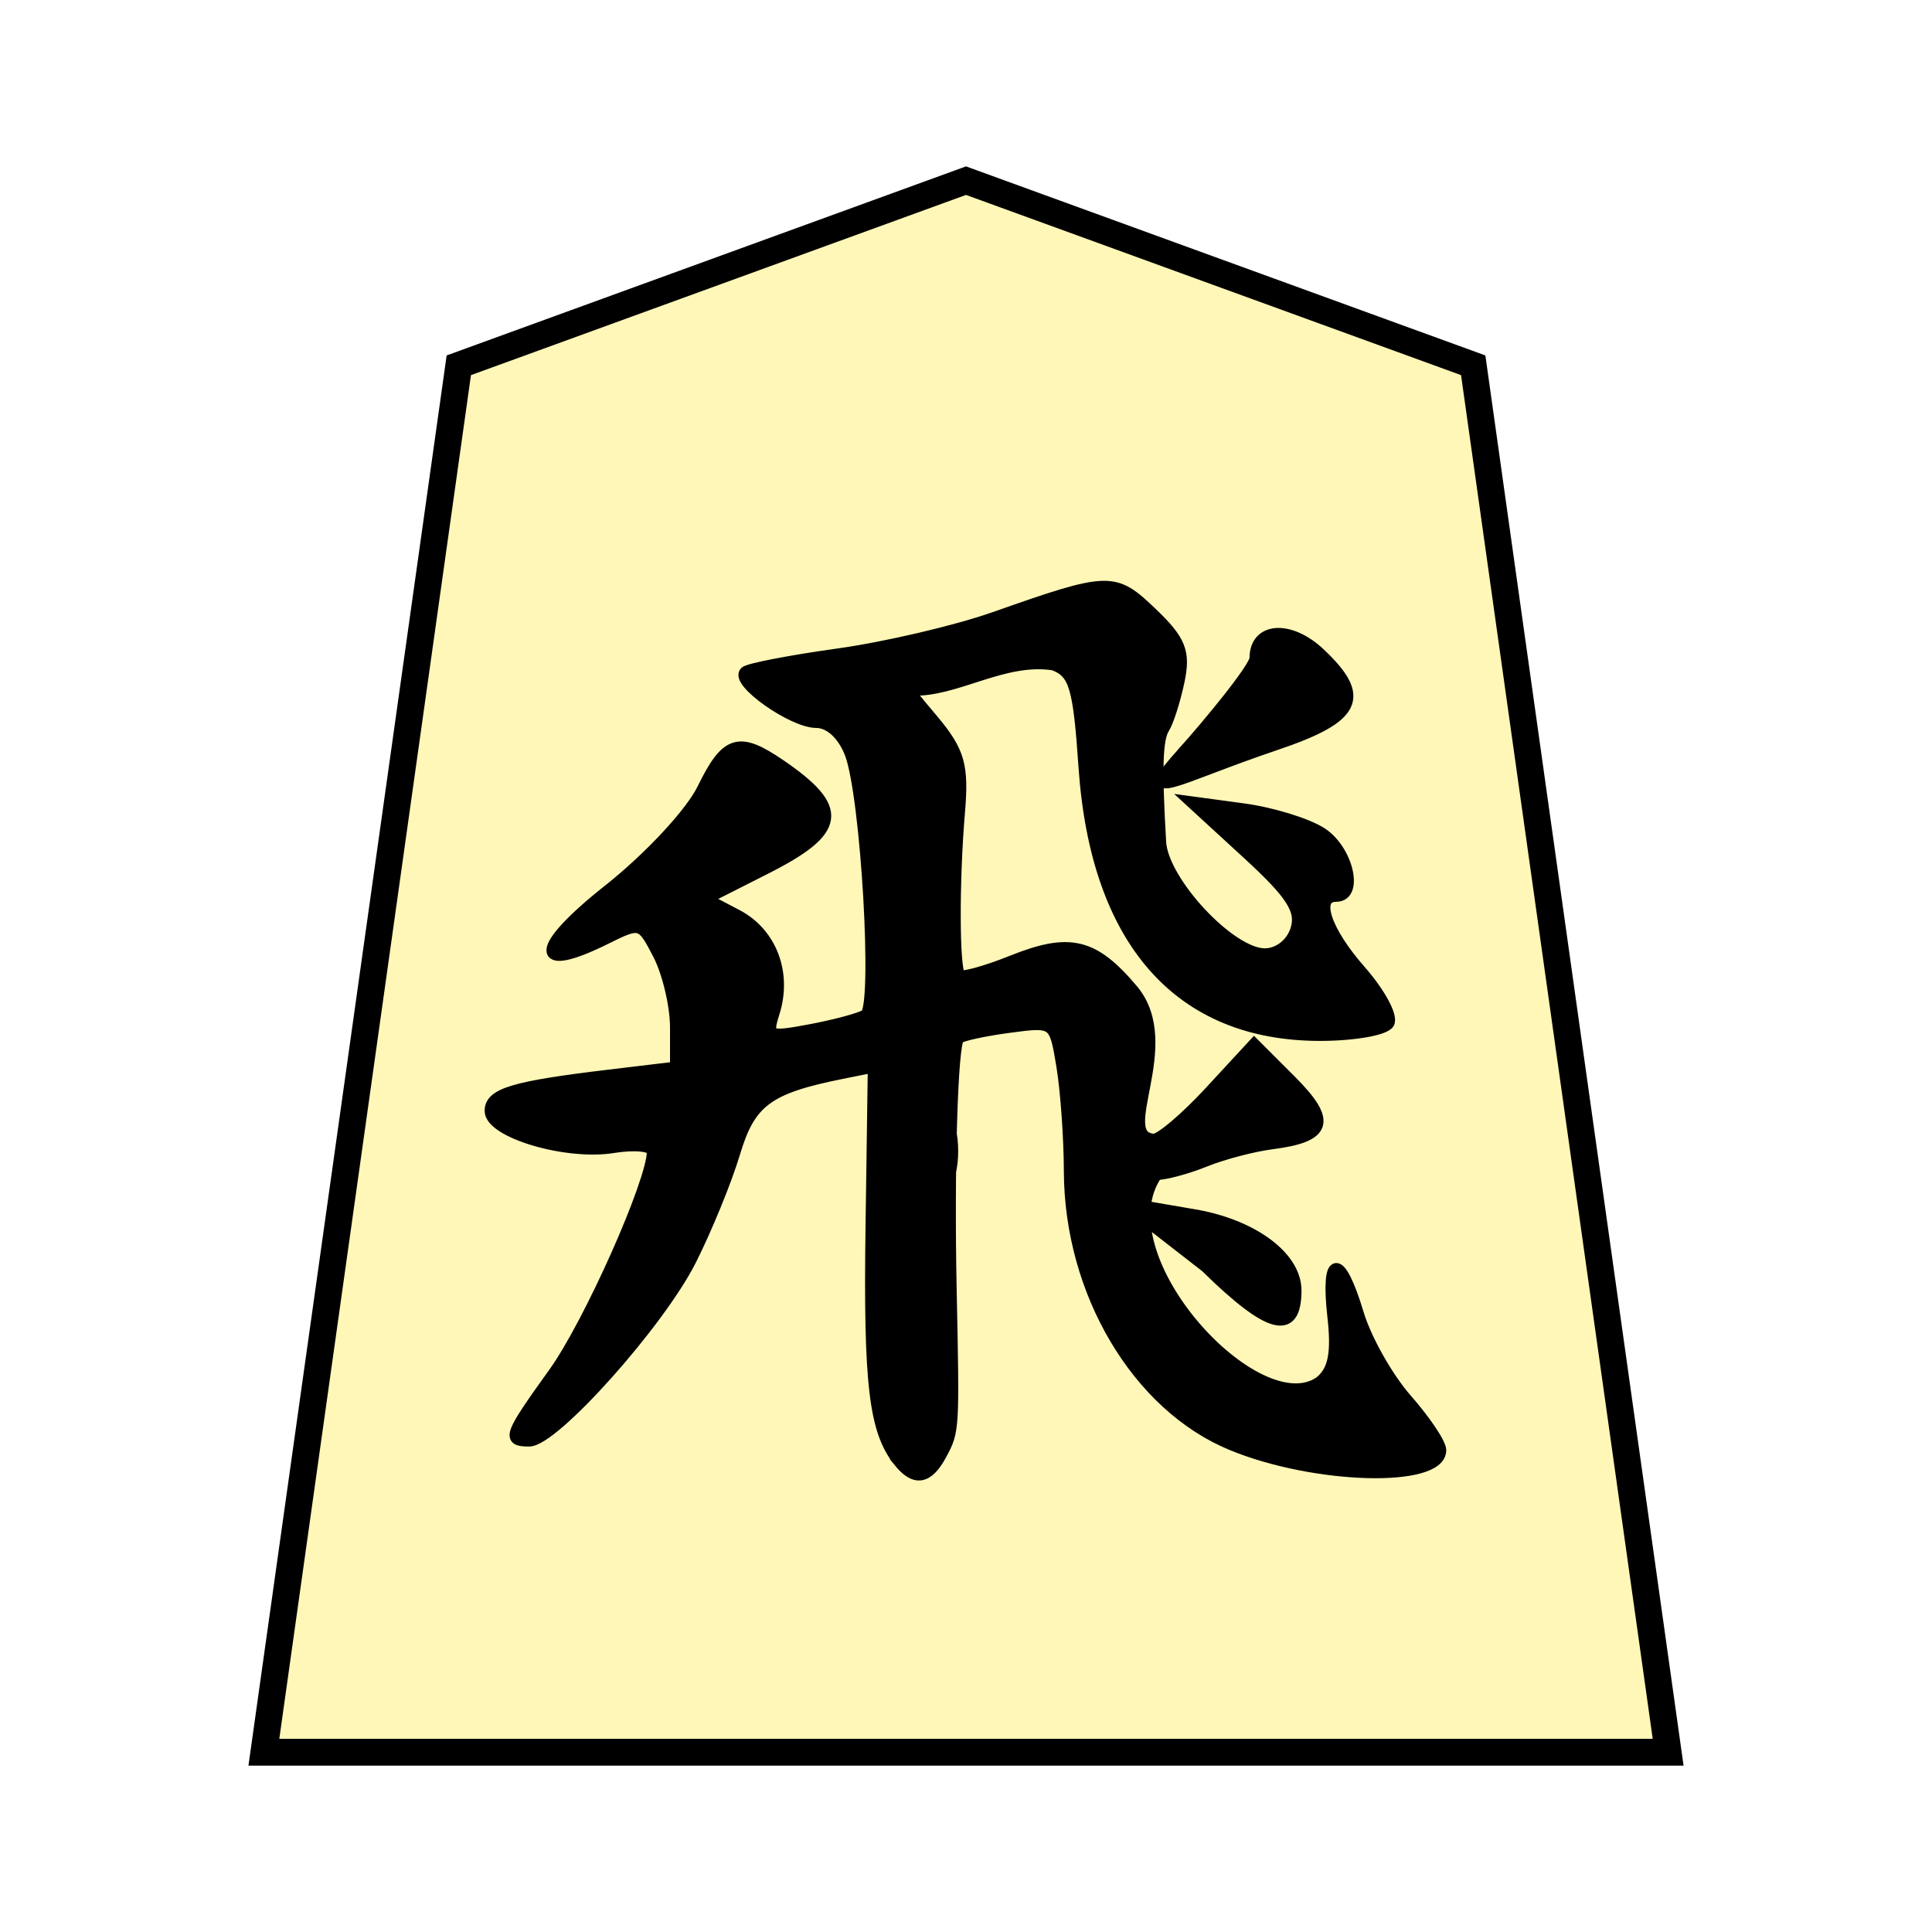
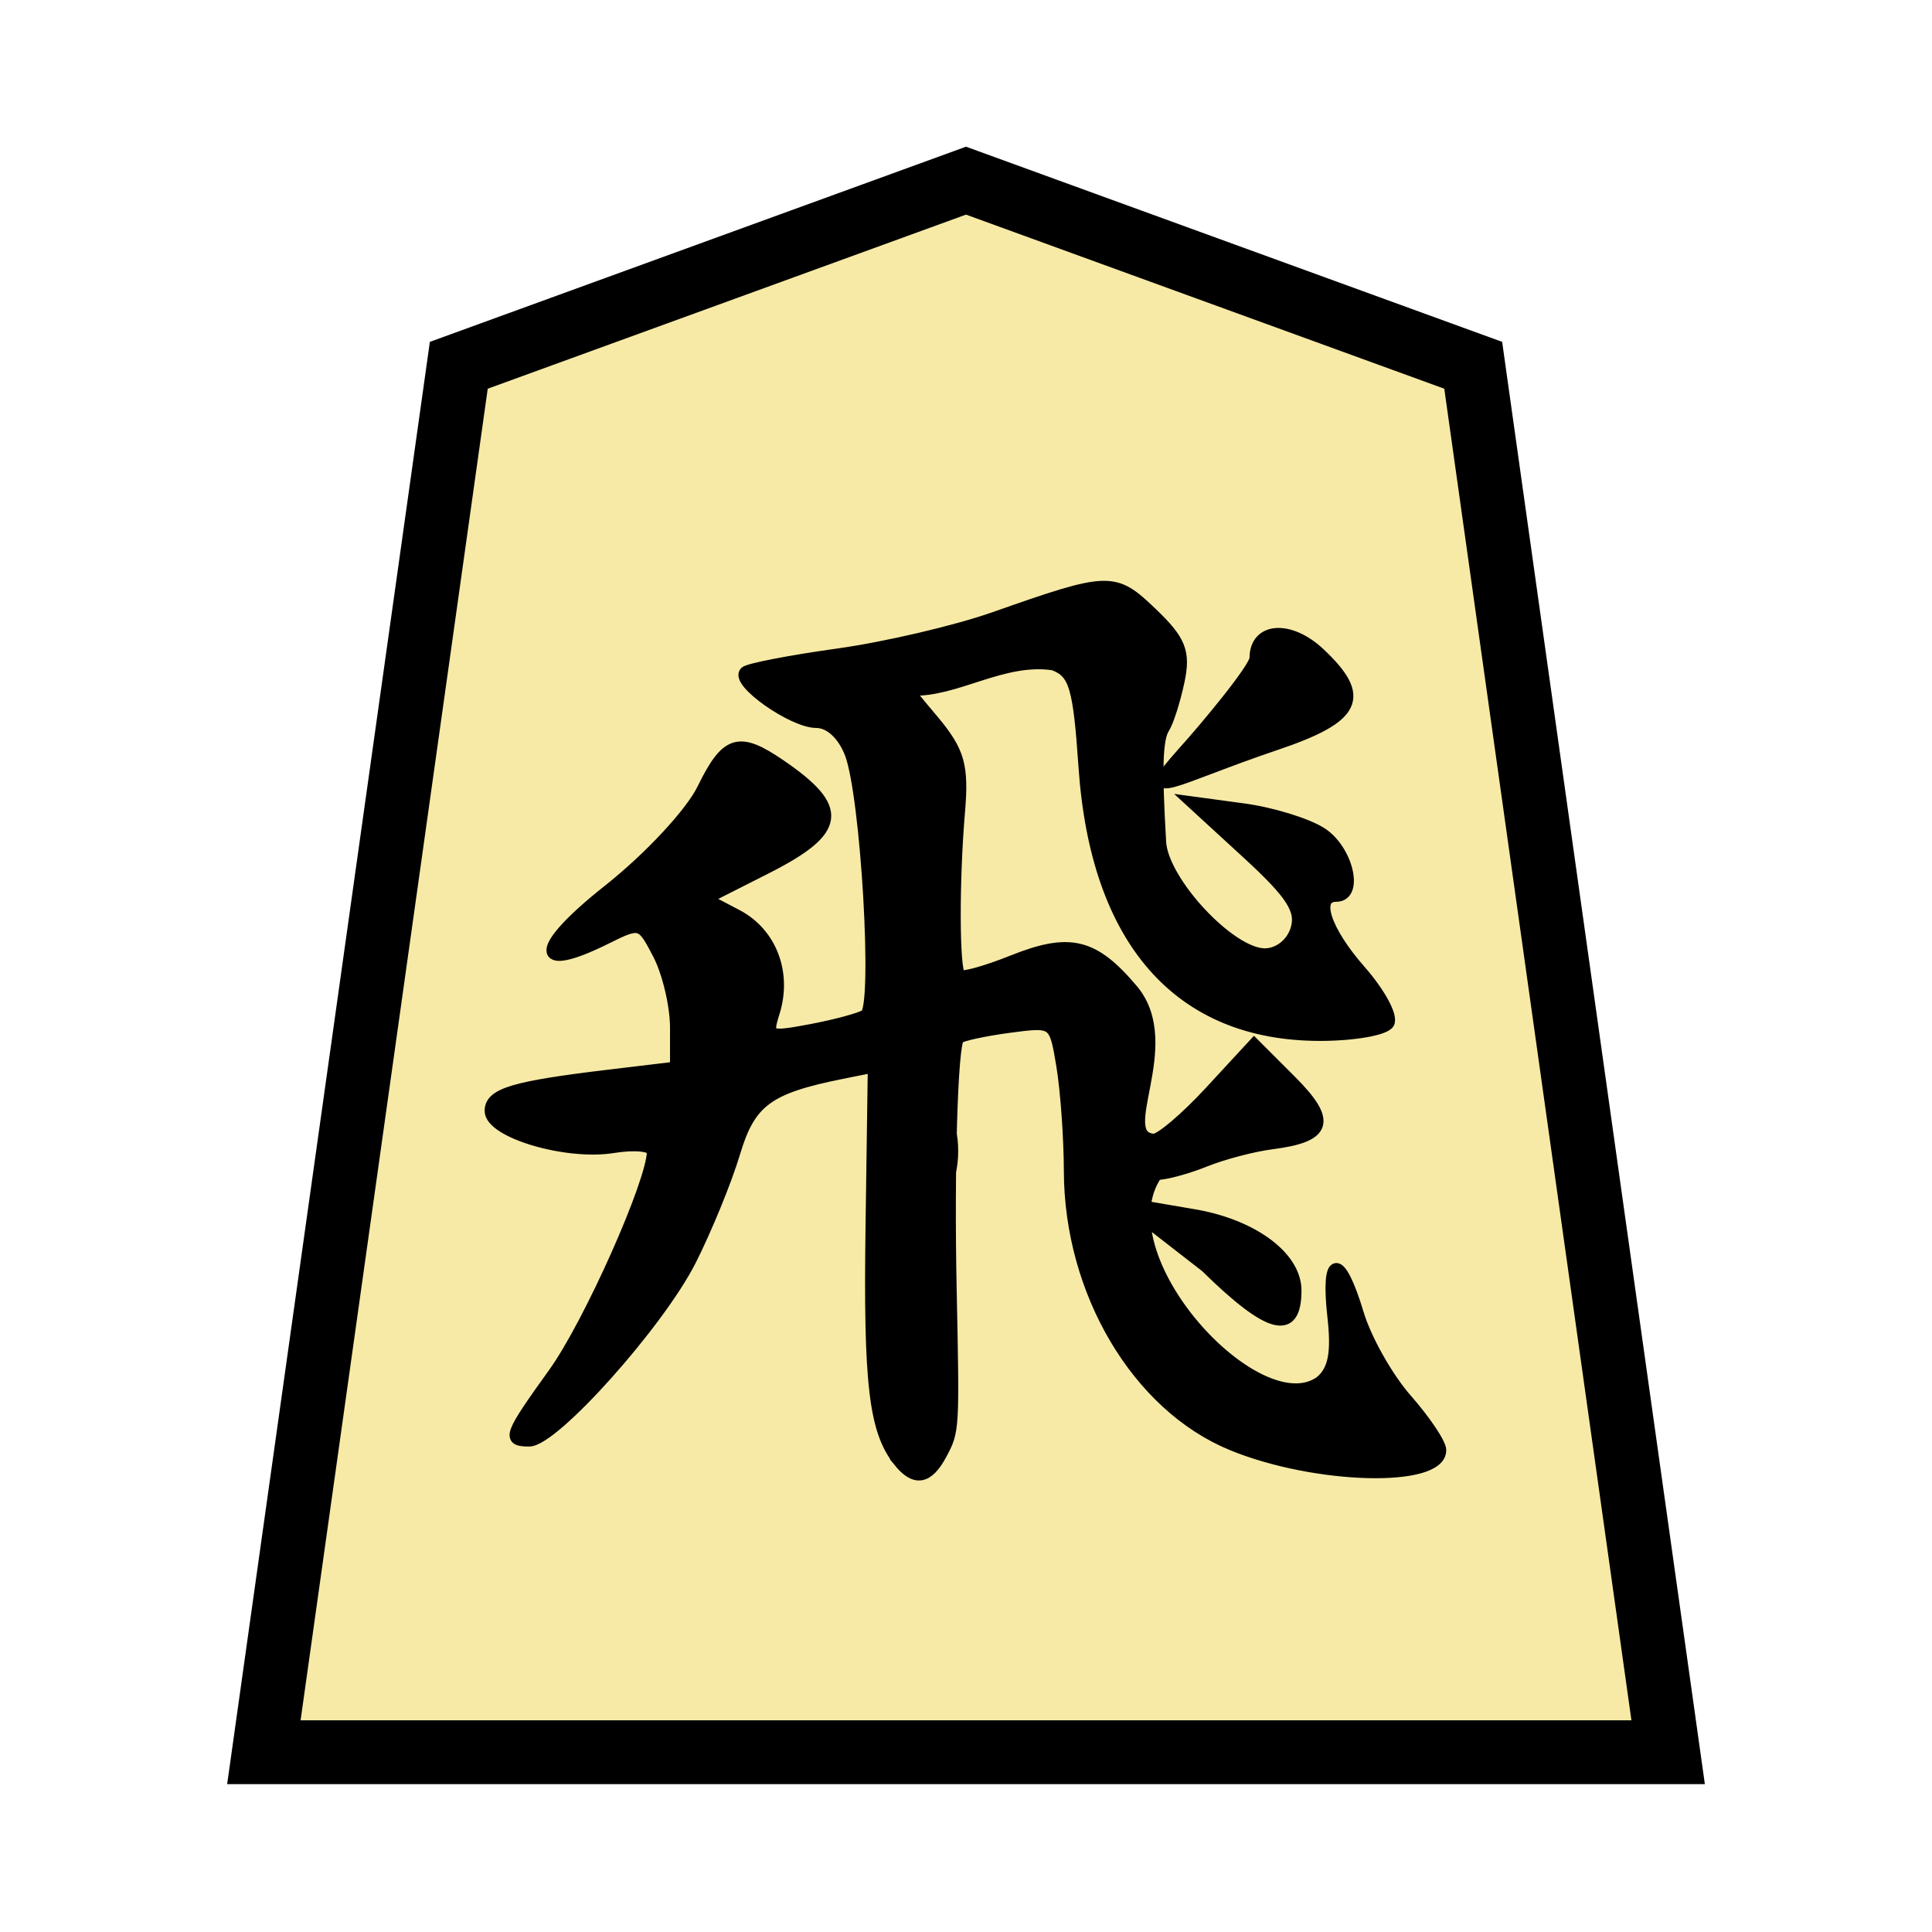
<svg xmlns="http://www.w3.org/2000/svg" width="136" height="136" viewBox="0 0 35.983 35.983" version="1.1" id="svg8">
  <defs id="defs2" />
  <g id="layer1" transform="translate(0,-261.0167)">
    <g id="g4648" transform="translate(-0.09428479,-0.1127668)">
-       <polygon transform="matrix(-0.9441961,0,0,-0.9441961,31.16307,293.7641)" style="fill:#fff7b7;fill-opacity:1;stroke:#000000;stroke-width:0.529;stroke-miterlimit:4;stroke-dasharray:none" points="3.845,27.358 0,0 27.7,0 23.855,27.358 13.85,31 " id="shogi_trapezoid" />
+       <polygon transform="matrix(-0.9441961,0,0,-0.9441961,31.16307,293.7641)" style="fill:#f7eaa6;fill-opacity:1;stroke:#000000;stroke-width:1.259;stroke-miterlimit:4;stroke-dasharray:none" points="3.845,27.358 0,0 27.7,0 23.855,27.358 13.85,31 " id="shogi_trapezoid" />
      <g style="fill:#000000;stroke:#000000;stroke-width:0.25" transform="matrix(0.8497774,0,0,0.8497774,-32.18807,41.86206)" id="g5626">
        <path id="path5630" d="m 58.701,283.258 c 0,-0.489 0.052,-0.689 0.116,-0.445 0.064,0.244 0.064,0.645 0,0.889 -0.064,0.244 -0.116,0.044 -0.116,-0.445 z" style="fill:#000000;stroke:#000000;stroke-width:0.25" />
        <path id="path5628" d="m 57.688,290.052 c -0.531,-0.663 -0.652,-1.695 -0.604,-5.113 l 0.05,-3.526 -0.707,0.142 c -1.611,0.324 -2.002,0.614 -2.339,1.742 -0.182,0.607 -0.615,1.666 -0.962,2.353 -0.701,1.385 -3.001,3.958 -3.538,3.958 -0.488,0 -0.449,-0.106 0.543,-1.487 0.774,-1.077 2.161,-4.192 2.161,-4.853 0,-0.128 -0.388,-0.169 -0.862,-0.092 -1.026,0.167 -2.694,-0.328 -2.694,-0.799 0,-0.377 0.507,-0.529 2.603,-0.78 l 1.46,-0.175 v -0.872 c 0,-0.48 -0.17,-1.201 -0.378,-1.604 -0.368,-0.712 -0.398,-0.721 -1.143,-0.35 -1.602,0.799 -1.579,0.23 0.042,-1.053 0.897,-0.709 1.811,-1.69 2.071,-2.223 0.52,-1.064 0.789,-1.147 1.701,-0.523 1.399,0.957 1.334,1.429 -0.312,2.263 l -1.321,0.669 0.682,0.358 c 0.752,0.394 1.085,1.273 0.811,2.138 -0.168,0.53 -0.125,0.55 0.801,0.376 0.538,-0.101 1.081,-0.247 1.207,-0.325 0.288,-0.178 0.02,-4.803 -0.332,-5.729 -0.159,-0.417 -0.453,-0.688 -0.748,-0.688 -0.517,0 -1.772,-0.885 -1.558,-1.099 0.07,-0.07 0.984,-0.247 2.032,-0.393 1.048,-0.146 2.591,-0.507 3.429,-0.802 2.531,-0.89 2.621,-0.892 3.453,-0.096 0.626,0.599 0.726,0.854 0.59,1.493 -0.09,0.424 -0.237,0.885 -0.326,1.024 -0.153,0.241 -0.172,0.873 -0.077,2.502 0.051,0.866 1.529,2.451 2.286,2.451 0.302,0 0.587,-0.222 0.686,-0.535 0.134,-0.423 -0.088,-0.772 -1.062,-1.666 l -1.232,-1.131 1.143,0.155 c 0.629,0.085 1.4,0.324 1.714,0.529 0.569,0.373 0.801,1.378 0.318,1.378 -0.49,0 -0.247,0.753 0.528,1.635 0.43,0.49 0.709,1.008 0.62,1.152 -0.089,0.144 -0.766,0.262 -1.504,0.262 -3.09,0 -4.907,-2.068 -5.168,-5.881 -0.121,-1.767 -0.21,-2.064 -0.673,-2.24 -1.117,-0.169 -2.137,0.6 -3.131,0.554 -0.15,-0.091 0.11,0.209 0.486,0.657 0.579,0.691 0.667,0.999 0.58,2.021 -0.129,1.515 -0.123,3.446 0.011,3.58 0.056,0.056 0.576,-0.088 1.155,-0.32 1.259,-0.504 1.781,-0.376 2.64,0.645 0.997,1.211 -0.454,3.208 0.458,3.269 0.146,0 0.701,-0.471 1.232,-1.046 l 0.966,-1.046 0.808,0.808 c 0.887,0.887 0.787,1.22 -0.414,1.374 -0.414,0.053 -1.075,0.226 -1.468,0.385 -0.393,0.158 -0.871,0.288 -1.061,0.288 -1.237,1.79 2.204,5.527 3.584,4.547 0.297,-0.246 0.372,-0.626 0.282,-1.425 -0.155,-1.372 0.146,-1.41 0.548,-0.069 0.168,0.561 0.643,1.405 1.056,1.875 0.413,0.47 0.751,0.974 0.751,1.119 0,0.705 -2.743,0.634 -4.572,-0.118 -2.073,-0.852 -3.553,-3.348 -3.559,-6.001 -0.002,-0.728 -0.076,-1.765 -0.165,-2.305 -0.161,-0.975 -0.168,-0.98 -1.161,-0.847 -0.55,0.074 -1.047,0.182 -1.106,0.241 -0.141,0.141 -0.223,2.834 -0.167,5.524 0.063,3.067 0.063,3.08 -0.214,3.596 -0.292,0.546 -0.578,0.592 -0.932,0.15 z m 6.735,-4.255 -1.808,-1.405 1.488,0.255 c 1.312,0.208 2.286,0.916 2.286,1.665 0,0.999 -0.577,0.849 -1.966,-0.514 z m -0.503,-11.277 c 0.505,-0.559 1.58,-1.853 1.58,-2.066 0,-0.668 0.752,-0.724 1.41,-0.106 1.024,0.962 0.816,1.4 -0.951,1.997 -2.24,0.756 -3.098,1.348 -2.039,0.176 z" style="fill:#000000;stroke:#000000;stroke-width:0.25" />
      </g>
    </g>
  </g>
</svg>
